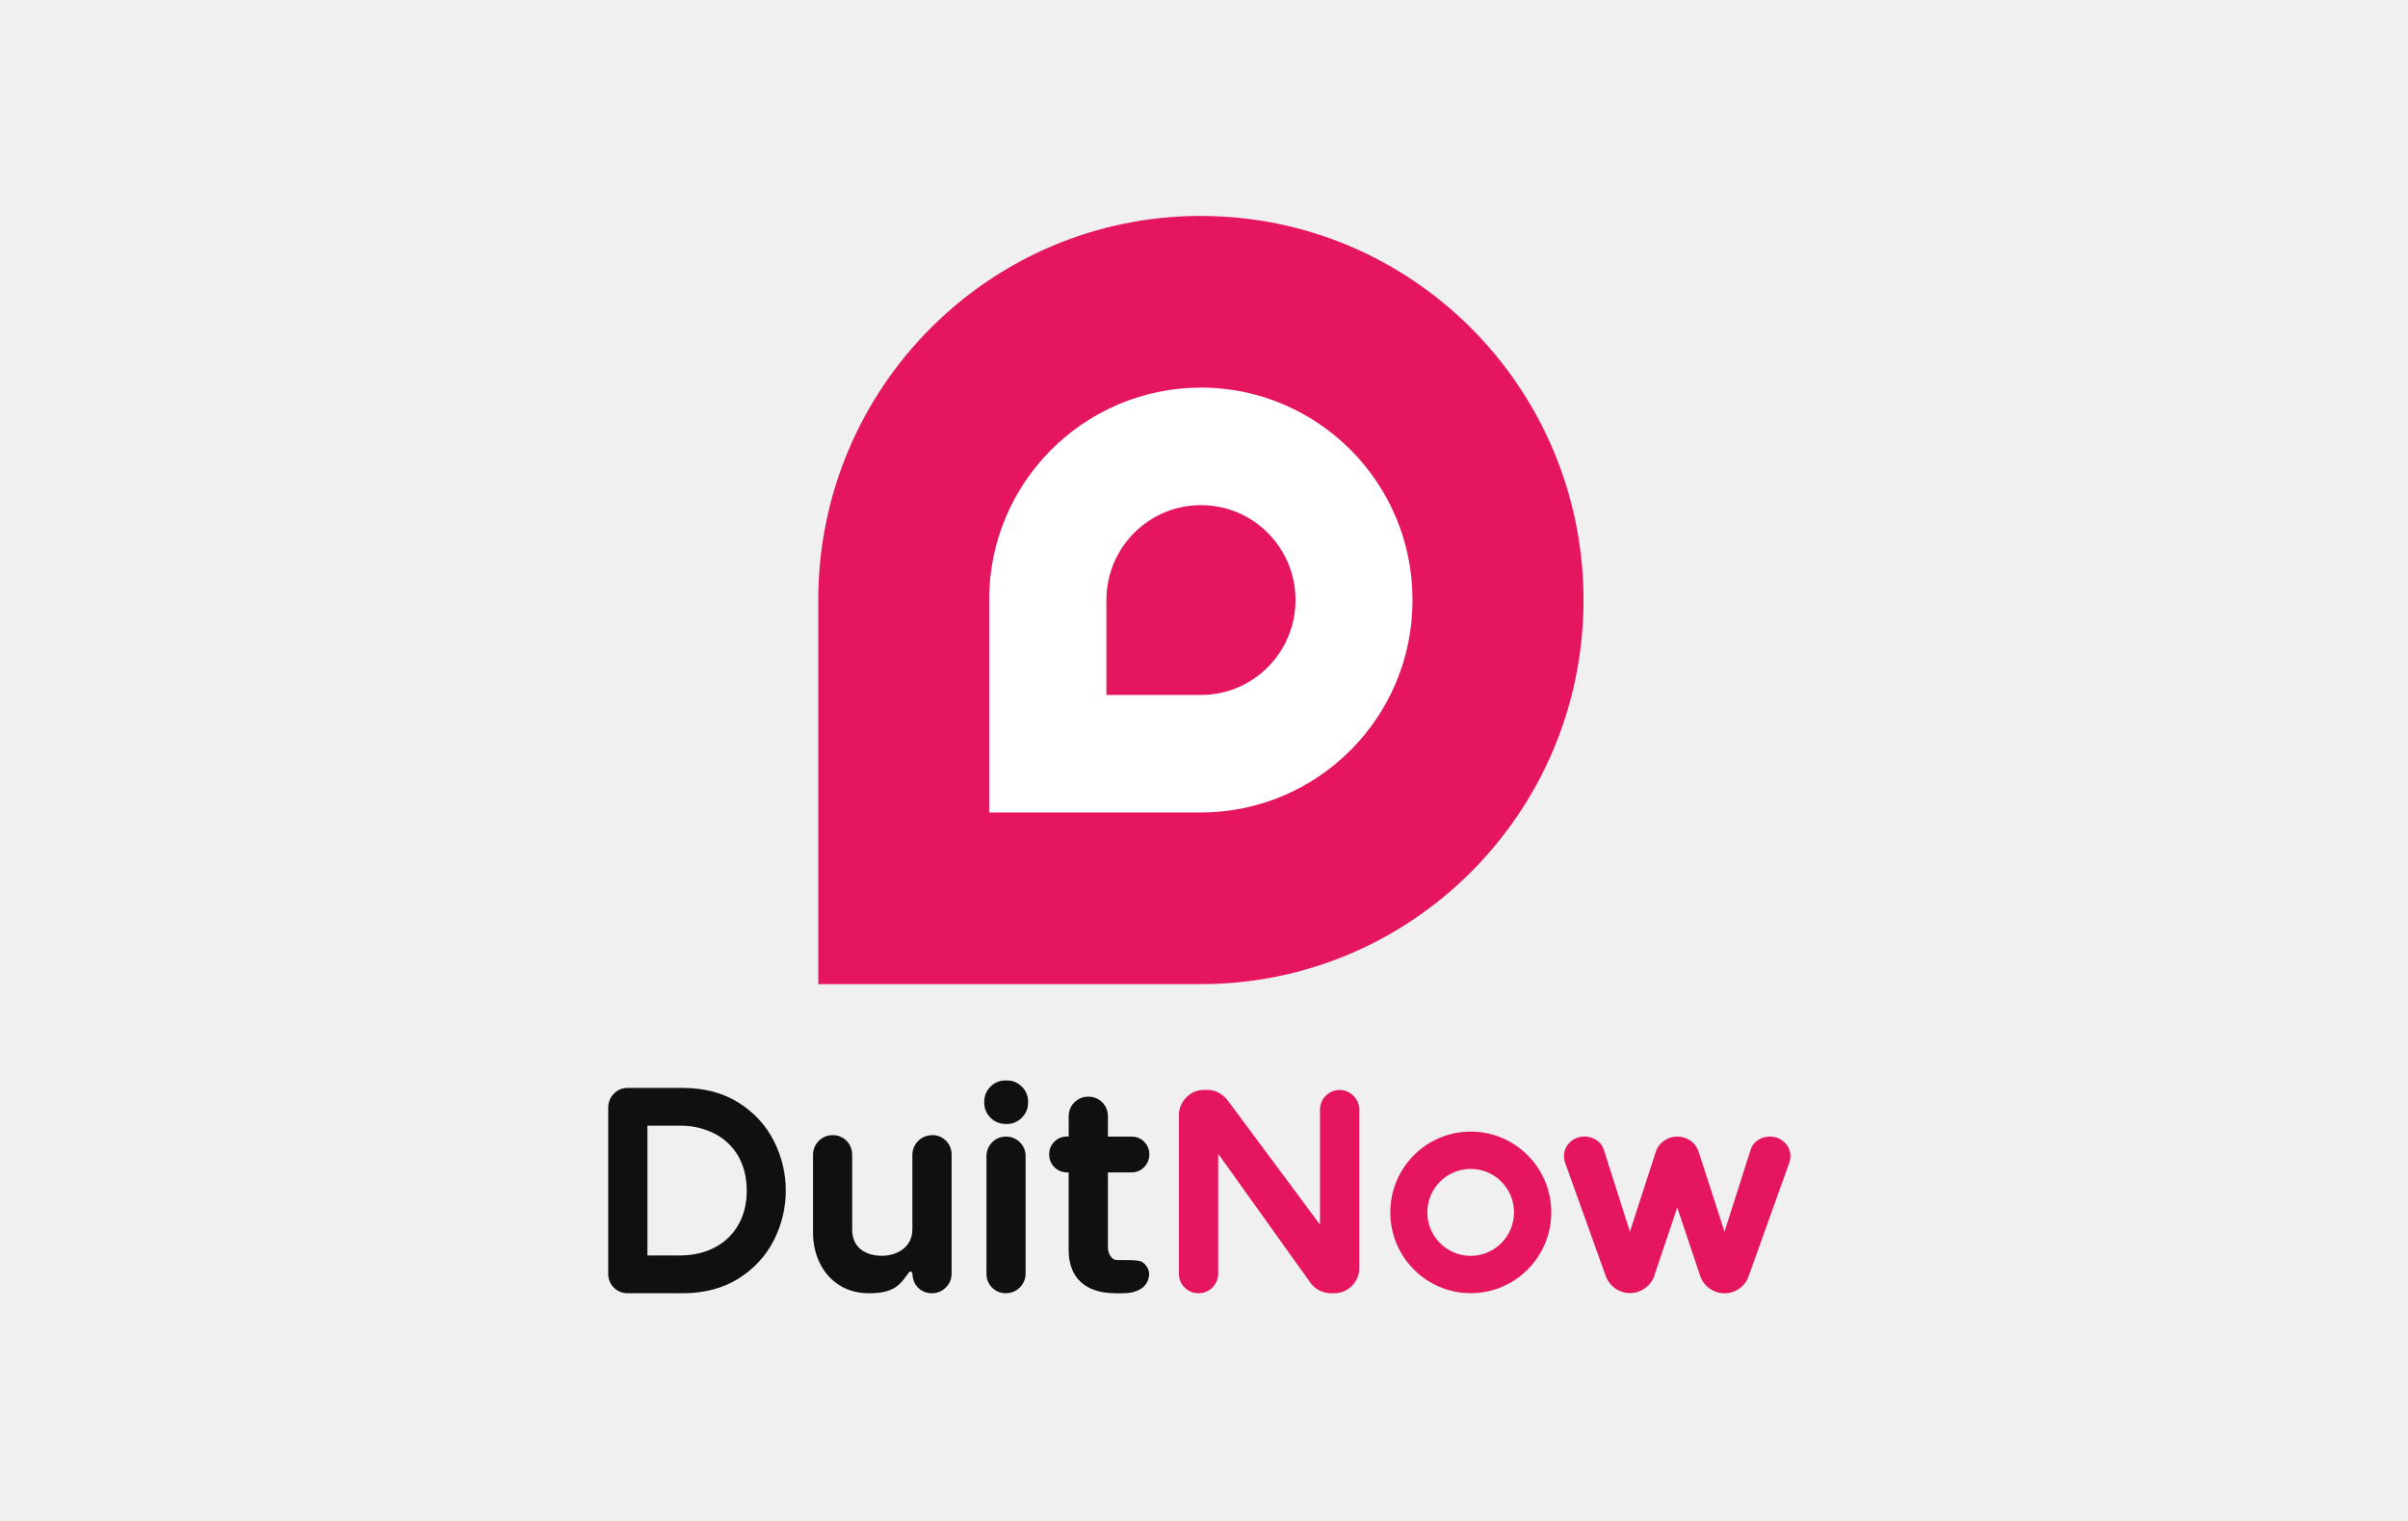
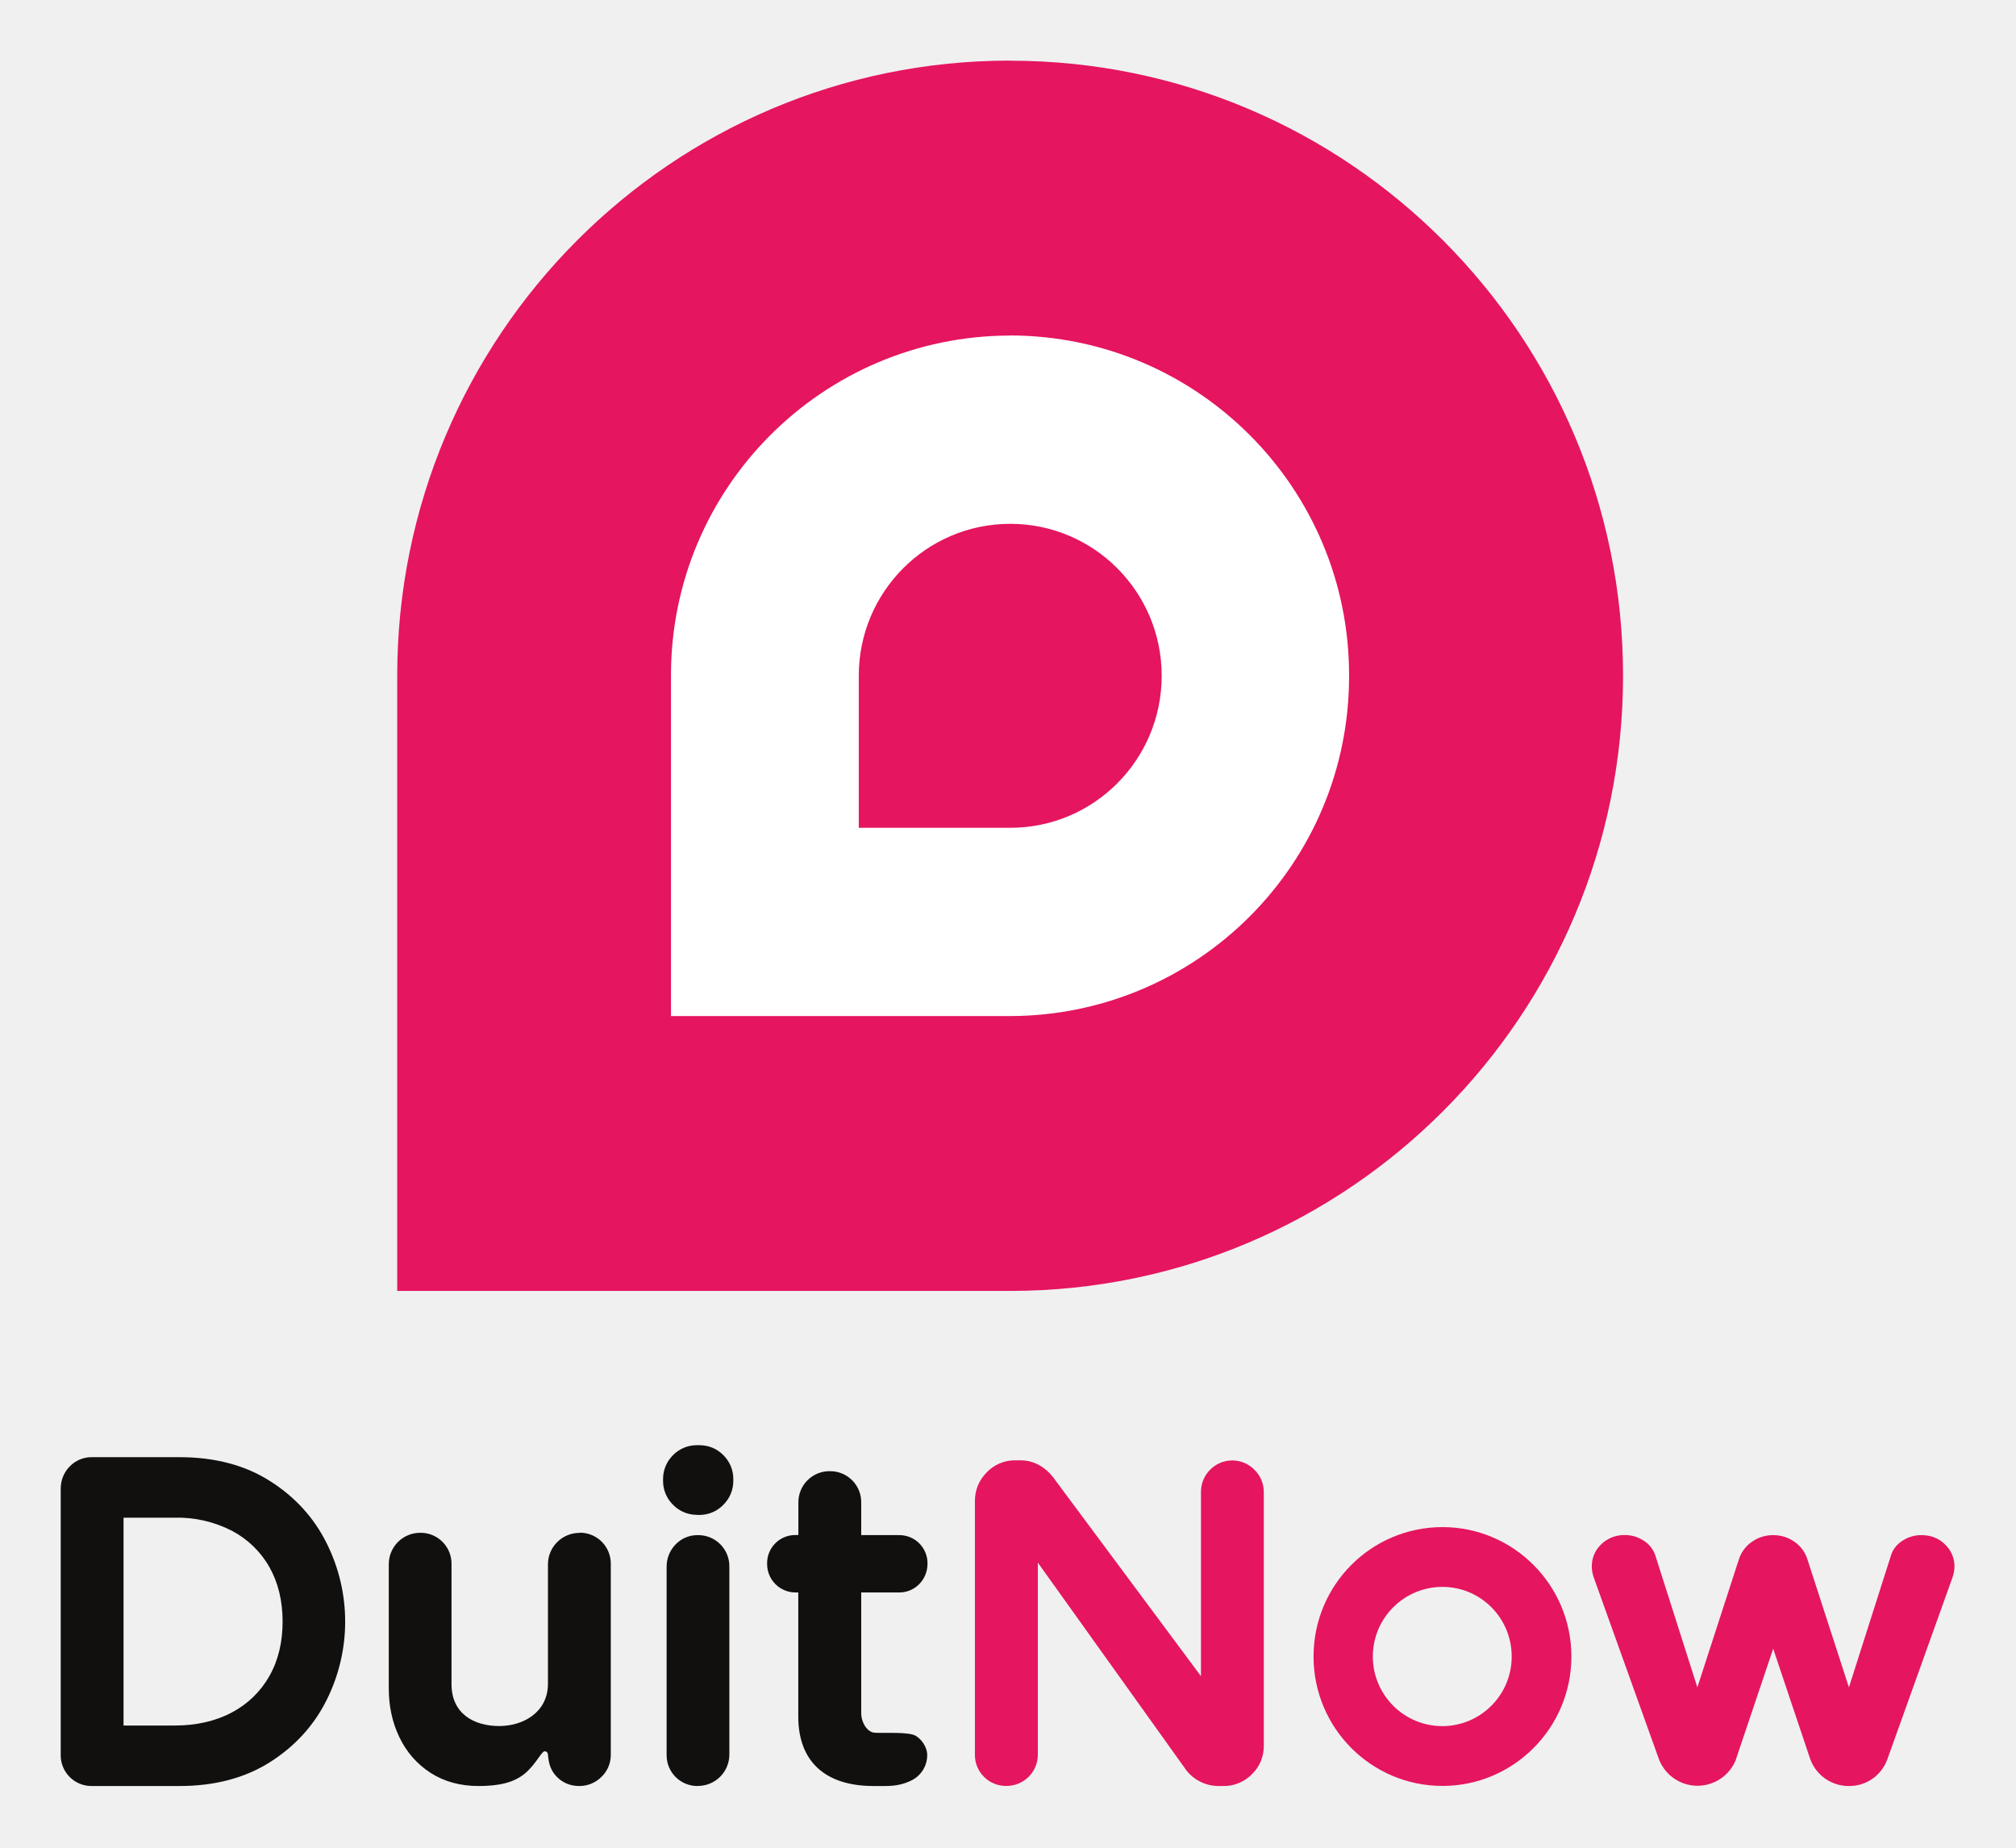
- <svg xmlns="http://www.w3.org/2000/svg" role="img" viewBox="0 0 38 24" width="38" height="24" aria-labelledby="pi-duitnow">
+ <svg xmlns="http://www.w3.org/2000/svg" role="img" viewBox="9 2.81 19.86 18.2" width="19.86" height="18.2" aria-labelledby="pi-duitnow">
  <g clip-path="url(#a)">
    <path fill="#E5155F" d="M18.95 3.407c-3.334 0-6.037 2.714-6.037 6.061v6.061h6.038c3.334 0 6.038-2.714 6.038-6.061s-2.704-6.06-6.038-6.06Z" />
    <path fill="#11100E" d="M10.721 19.811c.215 0 .405-.044.565-.13a.907.907 0 0 0 .368-.358c.087-.153.13-.333.13-.536s-.043-.383-.13-.537a.909.909 0 0 0-.368-.357 1.172 1.172 0 0 0-.565-.13h-.504v2.048h.504Zm-.816.596a.303.303 0 0 1-.307-.308v-2.62c0-.083.03-.16.087-.219a.298.298 0 0 1 .22-.093h.864c.347 0 .647.079.892.236.245.155.431.36.555.608a1.726 1.726 0 0 1 0 1.552c-.124.248-.31.452-.555.608-.245.156-.545.236-.892.236h-.864ZM15.865 17.735a.325.325 0 0 1-.235-.099.328.328 0 0 1-.098-.236v-.017c0-.09.034-.172.098-.236a.326.326 0 0 1 .235-.098h.026c.09 0 .171.034.235.098a.328.328 0 0 1 .098.236v.017c0 .09-.034.172-.098.236a.325.325 0 0 1-.235.1h-.026Zm.009 2.672a.303.303 0 0 1-.307-.308v-1.851c0-.084.03-.16.087-.22a.298.298 0 0 1 .22-.093.306.306 0 0 1 .311.313v1.85a.309.309 0 0 1-.312.308ZM14.71 17.913a.31.31 0 0 0-.312.309v1.176c0 .287-.249.418-.48.418-.252 0-.47-.124-.47-.412v-1.182a.304.304 0 0 0-.307-.31.309.309 0 0 0-.311.31v1.225c0 .172.034.332.103.476.07.148.174.267.308.354.134.086.293.13.472.13.19 0 .357-.028.477-.14.096-.09.146-.2.174-.202.027 0 .032.017.034.033.007.094.03.16.089.22.058.058.133.089.218.089.083 0 .159-.03.218-.088a.298.298 0 0 0 .094-.22V18.221a.304.304 0 0 0-.307-.31Z" />
    <path fill="#E5155F" d="M21 20.407a.406.406 0 0 1-.319-.162l-.002-.004-1.455-2.035v1.892a.308.308 0 0 1-.312.308.302.302 0 0 1-.218-.089.302.302 0 0 1-.09-.219v-2.5c0-.108.04-.203.115-.28a.382.382 0 0 1 .279-.12h.056c.088 0 .217.031.327.175l.001.002 1.449 1.95v-1.813a.31.31 0 0 1 .307-.313c.084 0 .16.032.22.092s.092.136.092.221v2.5c0 .108-.041.205-.118.28a.388.388 0 0 1-.28.115H21ZM27.215 20.407a.403.403 0 0 1-.38-.26l-.002-.005-.365-1.088-.367 1.09v.003a.407.407 0 0 1-.757 0l-.643-1.793a.328.328 0 0 1-.02-.11c0-.085.032-.161.094-.22a.326.326 0 0 1 .23-.09c.065 0 .126.017.18.051a.276.276 0 0 1 .12.144l.416 1.306.41-1.264a.333.333 0 0 1 .127-.17.358.358 0 0 1 .21-.066c.077 0 .147.022.209.065a.33.33 0 0 1 .127.17l.41 1.265.416-1.305c.02-.06.06-.108.119-.145a.34.34 0 0 1 .18-.05c.09 0 .17.03.23.09a.297.297 0 0 1 .095.218.33.33 0 0 1-.02.11l-.643 1.795a.397.397 0 0 1-.376.259Z" />
    <path fill="#11100E" d="M17.606 20.407c-.478 0-.742-.243-.742-.684V18.5h-.025a.28.28 0 0 1-.282-.283.277.277 0 0 1 .282-.283h.026v-.319a.306.306 0 0 1 .31-.31.305.305 0 0 1 .309.31v.32h.371a.277.277 0 0 1 .282.283.284.284 0 0 1-.079.197.274.274 0 0 1-.203.085h-.371v1.188c0 .094.06.19.133.194.087.005.33-.01.4.028.056.031.117.108.117.192a.276.276 0 0 1-.16.252l-.002.001-.003.002c-.126.058-.22.05-.363.05Z" />
    <path fill="#fff" d="M18.95 10.966H17.46V9.468c0-.827.668-1.497 1.492-1.497s1.492.67 1.492 1.497c0 .828-.668 1.498-1.492 1.498Zm0-4.85a3.346 3.346 0 0 0-3.34 3.352v3.353h3.34a3.346 3.346 0 0 0 3.34-3.353 3.346 3.346 0 0 0-3.34-3.353Z" />
    <path fill="#E5155F" d="M23.21 19.817a.685.685 0 0 1 0-1.372c.377 0 .682.307.682.686a.685.685 0 0 1-.683.686Zm0-1.961c-.702 0-1.27.57-1.27 1.275 0 .704.568 1.275 1.27 1.275.7 0 1.27-.571 1.27-1.275s-.57-1.275-1.27-1.275Z" />
  </g>
</svg>
